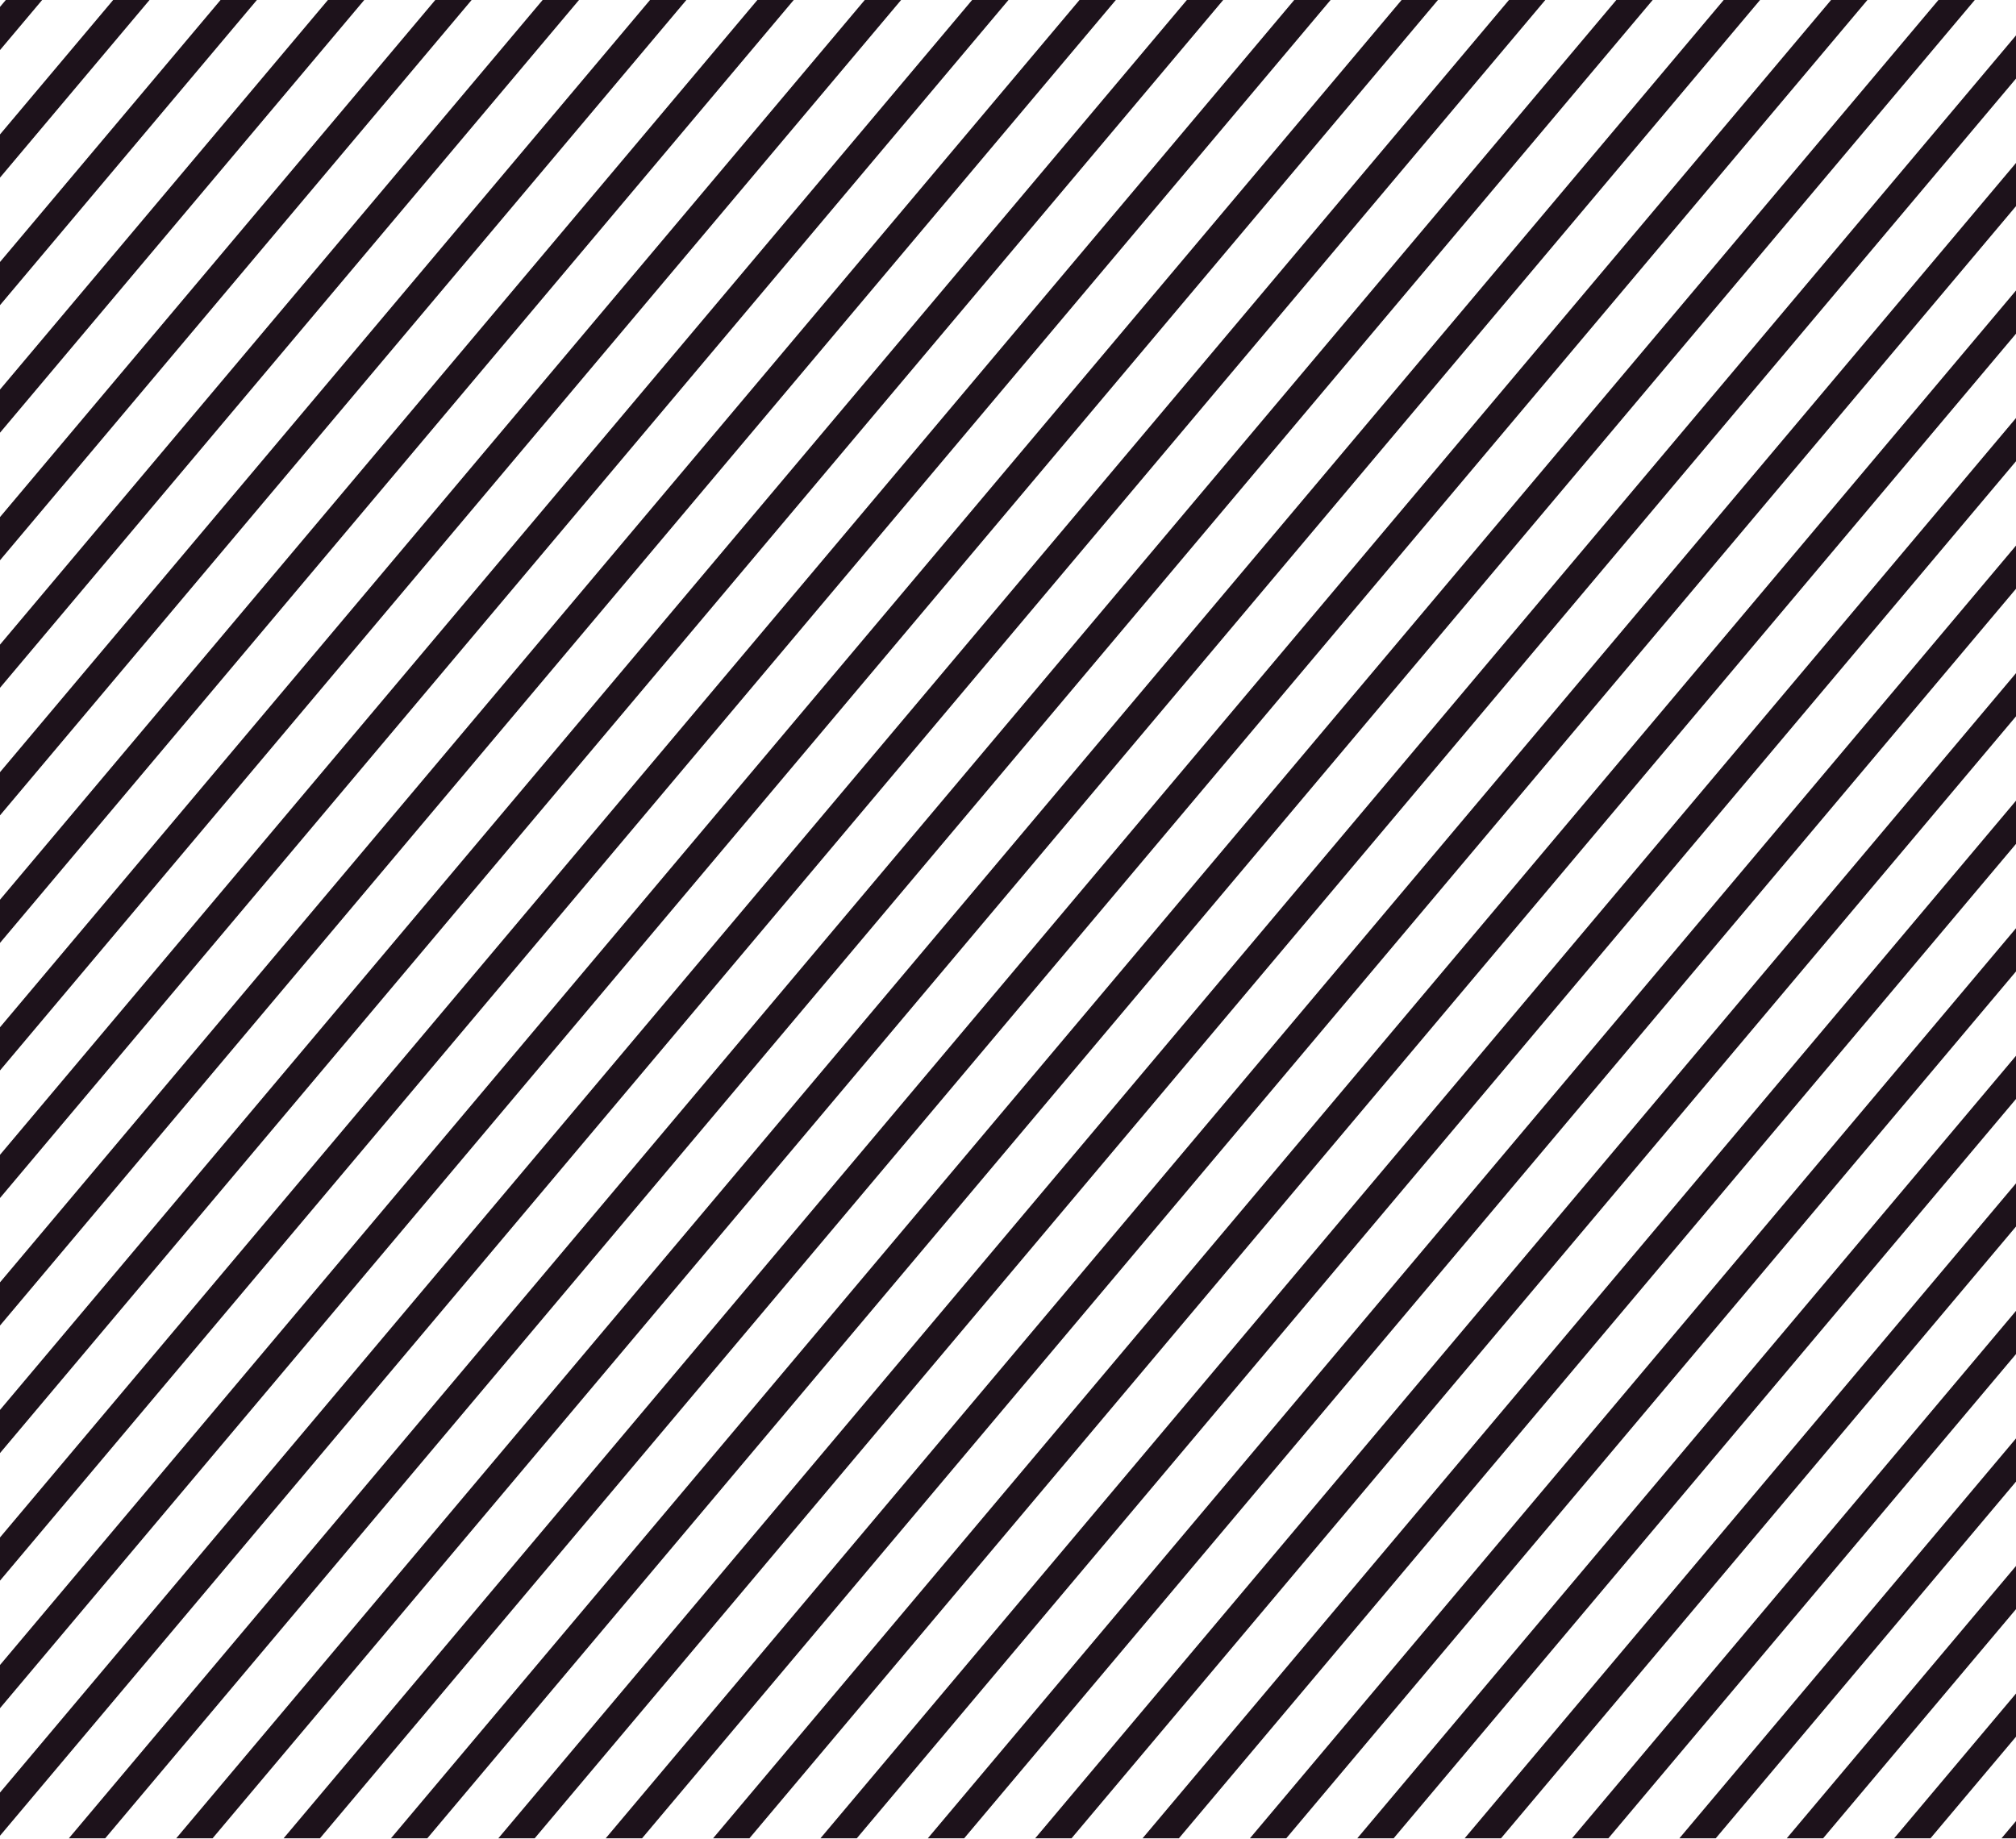
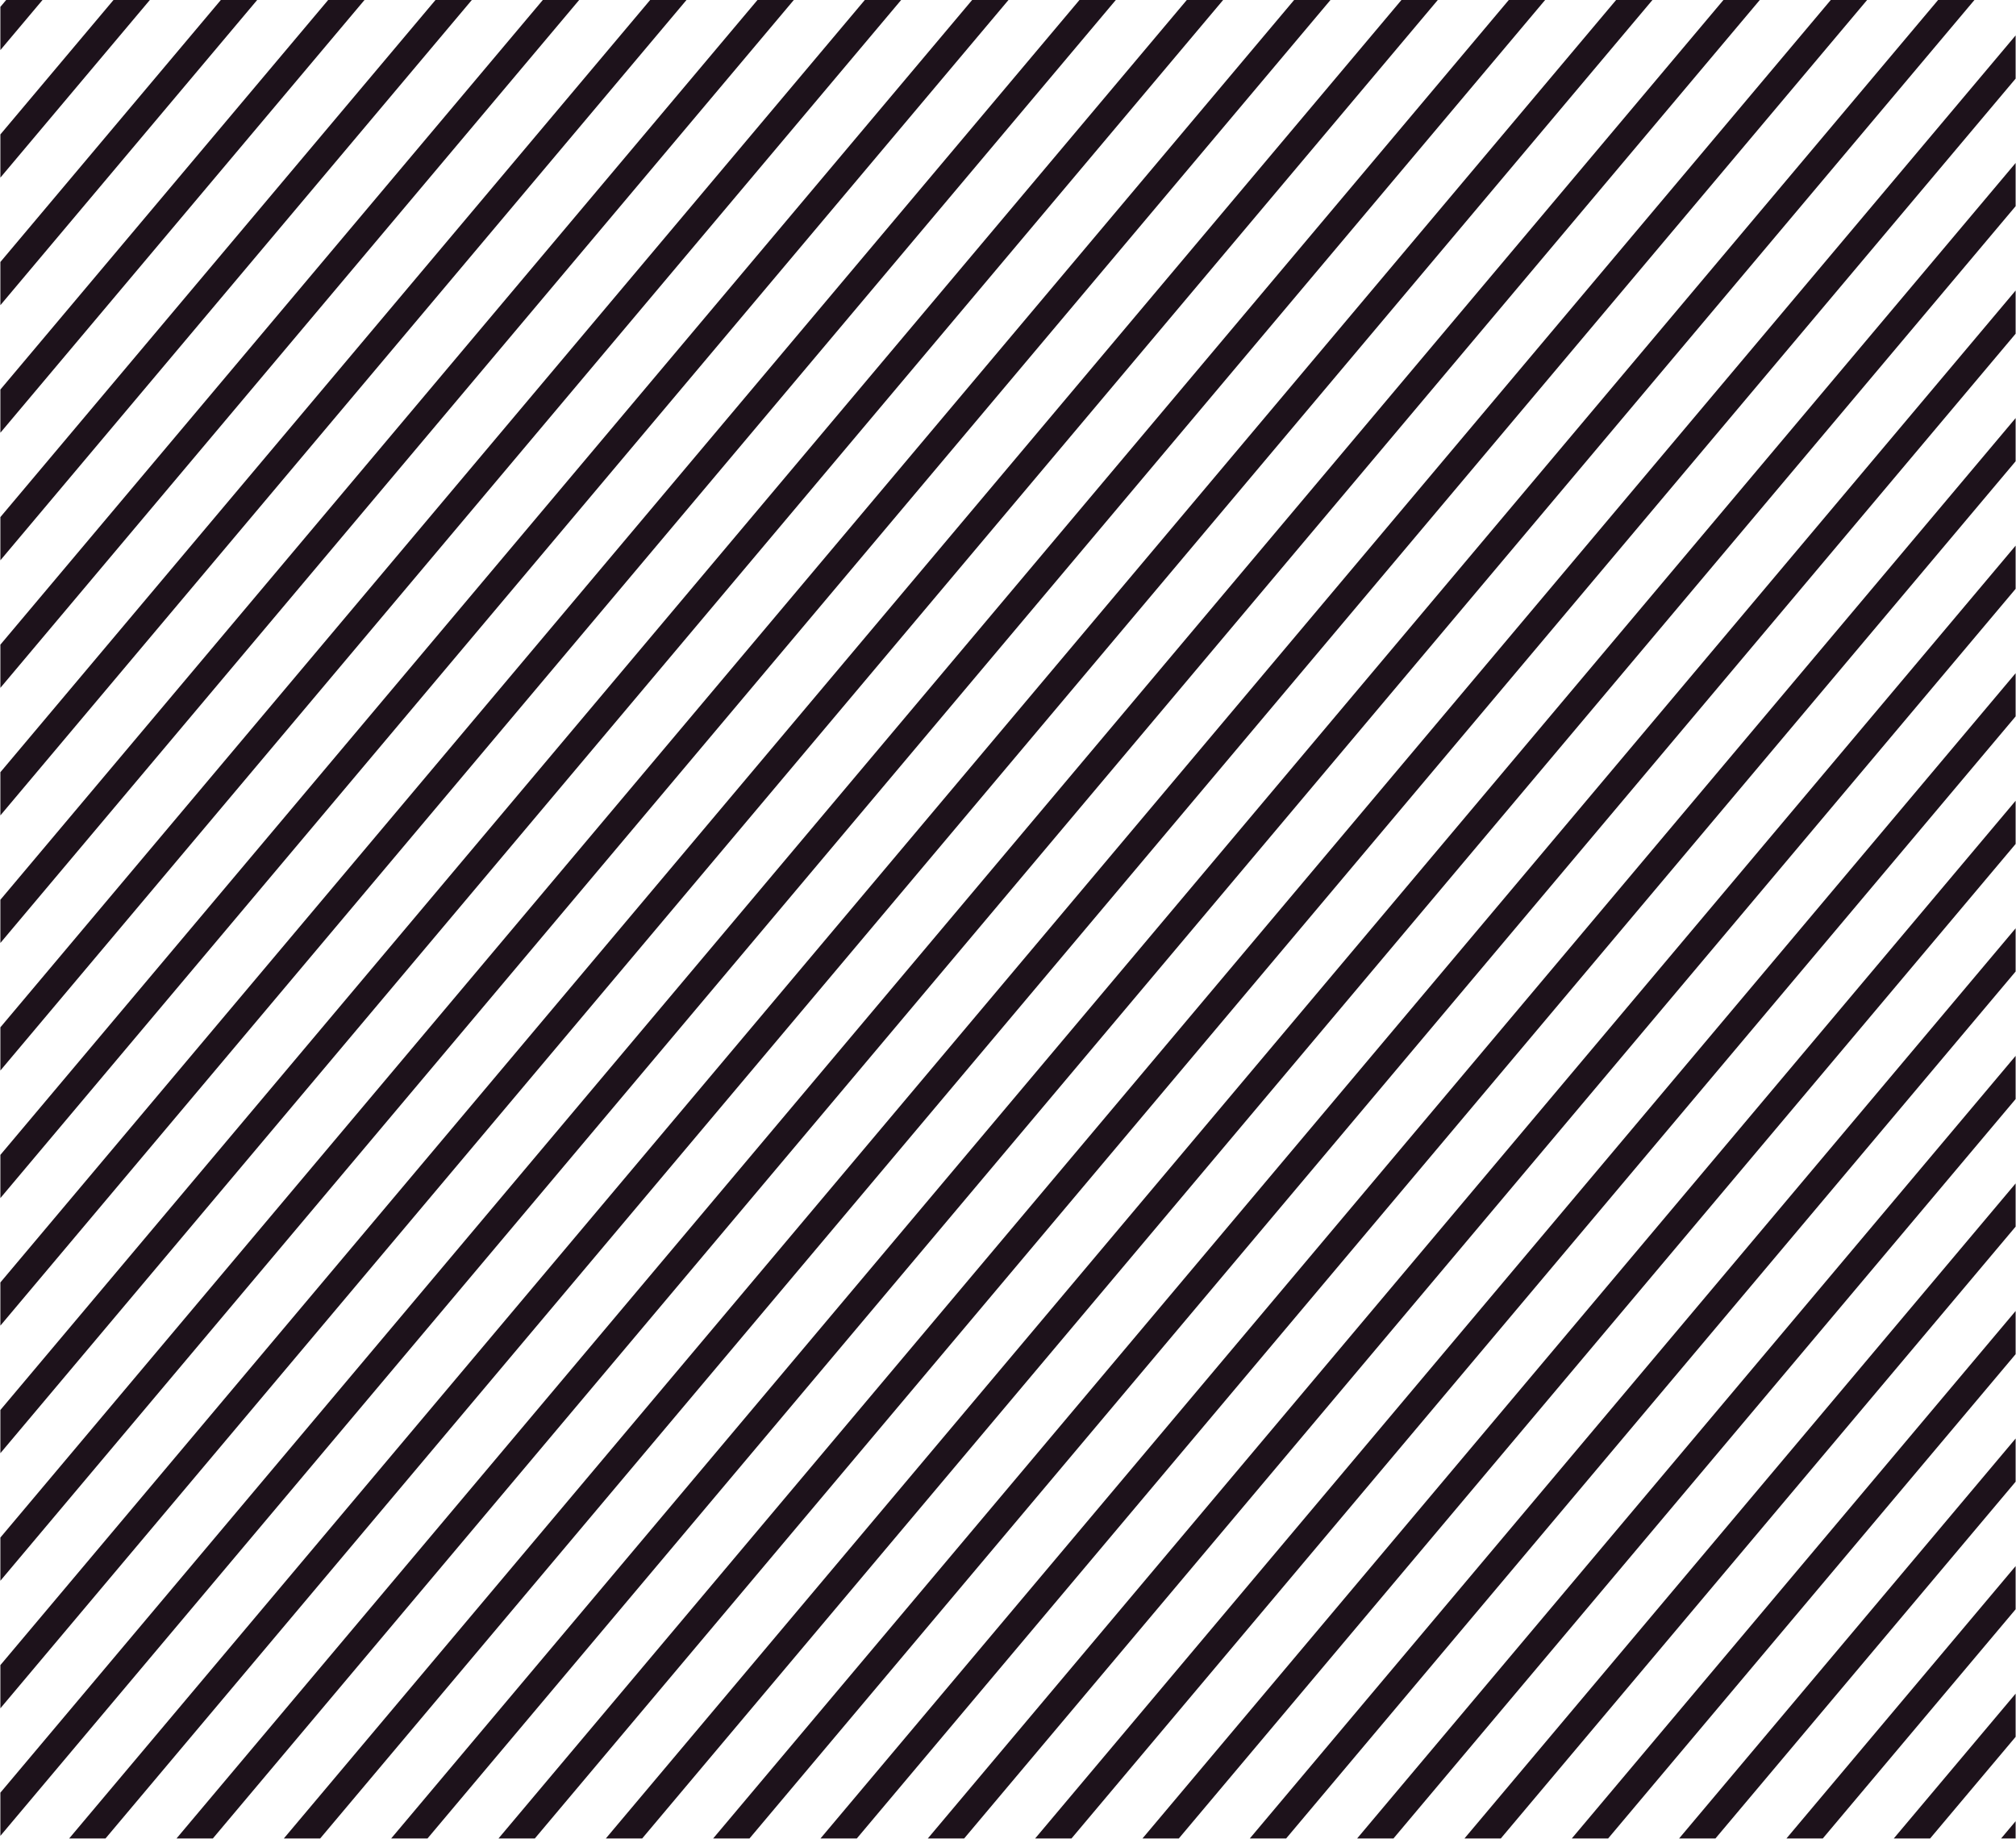
- <svg xmlns="http://www.w3.org/2000/svg" width="724.695" height="660.965" viewBox="0 0 724.695 660.965">
+ <svg xmlns="http://www.w3.org/2000/svg" xmlns:xlink="http://www.w3.org/1999/xlink" width="725" height="661" viewBox="0 0 724.695 660.965">
  <defs>
-     <clipPath id="clip-path">
-       <rect id="Rectangle_417" data-name="Rectangle 417" width="724.695" height="660.965" transform="translate(938 448)" fill="#1d121b" />
+     <clipPath id="A">
+       <path fill="#1d121b" d="M938 448h724.695v660.965H938z" />
    </clipPath>
+     <path id="B" d="M488.653-475.355l-3307.858 3930.377" />
  </defs>
-   <g id="Mask_Group_76" data-name="Mask Group 76" transform="translate(-938 -448)" clip-path="url(#clip-path)">
-     <g id="Group_866" data-name="Group 866" transform="translate(-2819.205 -475.355)">
-       <line id="Line_4437" data-name="Line 4437" x1="3307.858" y2="3930.377" fill="none" stroke="#1d121b" stroke-width="10" />
-       <line id="Line_4438" data-name="Line 4438" x1="3307.858" y2="3930.377" transform="translate(38.596)" fill="none" stroke="#1d121b" stroke-width="10" />
-       <line id="Line_4439" data-name="Line 4439" x1="3307.858" y2="3930.377" transform="translate(77.192)" fill="none" stroke="#1d121b" stroke-width="10" />
-       <line id="Line_4440" data-name="Line 4440" x1="3307.858" y2="3930.377" transform="translate(115.788)" fill="none" stroke="#1d121b" stroke-width="10" />
-       <line id="Line_4441" data-name="Line 4441" x1="3307.858" y2="3930.377" transform="translate(154.384)" fill="none" stroke="#1d121b" stroke-width="10" />
-       <line id="Line_4442" data-name="Line 4442" x1="3307.858" y2="3930.377" transform="translate(192.98)" fill="none" stroke="#1d121b" stroke-width="10" />
-       <line id="Line_4443" data-name="Line 4443" x1="3307.858" y2="3930.377" transform="translate(231.576)" fill="none" stroke="#1d121b" stroke-width="10" />
-       <line id="Line_4444" data-name="Line 4444" x1="3307.858" y2="3930.377" transform="translate(270.172)" fill="none" stroke="#1d121b" stroke-width="10" />
-       <line id="Line_4445" data-name="Line 4445" x1="3307.858" y2="3930.377" transform="translate(308.769)" fill="none" stroke="#1d121b" stroke-width="10" />
-       <line id="Line_4446" data-name="Line 4446" x1="3307.858" y2="3930.377" transform="translate(347.365)" fill="none" stroke="#1d121b" stroke-width="10" />
-       <line id="Line_4447" data-name="Line 4447" x1="3307.858" y2="3930.377" transform="translate(385.961)" fill="none" stroke="#1d121b" stroke-width="10" />
-       <line id="Line_4448" data-name="Line 4448" x1="3307.858" y2="3930.377" transform="translate(424.557)" fill="none" stroke="#1d121b" stroke-width="10" />
-       <line id="Line_4449" data-name="Line 4449" x1="3307.858" y2="3930.377" transform="translate(463.153)" fill="none" stroke="#1d121b" stroke-width="10" />
-       <line id="Line_4450" data-name="Line 4450" x1="3307.858" y2="3930.377" transform="translate(501.749)" fill="none" stroke="#1d121b" stroke-width="10" />
-       <line id="Line_4451" data-name="Line 4451" x1="3307.858" y2="3930.377" transform="translate(540.345)" fill="none" stroke="#1d121b" stroke-width="10" />
-       <line id="Line_4452" data-name="Line 4452" x1="3307.858" y2="3930.377" transform="translate(578.941)" fill="none" stroke="#1d121b" stroke-width="10" />
-       <line id="Line_4453" data-name="Line 4453" x1="3307.858" y2="3930.377" transform="translate(617.537)" fill="none" stroke="#1d121b" stroke-width="10" />
-       <line id="Line_4454" data-name="Line 4454" x1="3307.858" y2="3930.377" transform="translate(656.133)" fill="none" stroke="#1d121b" stroke-width="10" />
-       <line id="Line_4455" data-name="Line 4455" x1="3307.858" y2="3930.377" transform="translate(694.729)" fill="none" stroke="#1d121b" stroke-width="10" />
-       <line id="Line_4456" data-name="Line 4456" x1="3307.858" y2="3930.377" transform="translate(733.325)" fill="none" stroke="#1d121b" stroke-width="10" />
-       <line id="Line_4457" data-name="Line 4457" x1="3307.858" y2="3930.377" transform="translate(771.921)" fill="none" stroke="#1d121b" stroke-width="10" />
-       <line id="Line_4458" data-name="Line 4458" x1="3307.858" y2="3930.377" transform="translate(810.517)" fill="none" stroke="#1d121b" stroke-width="10" />
-       <line id="Line_4459" data-name="Line 4459" x1="3307.858" y2="3930.377" transform="translate(849.113)" fill="none" stroke="#1d121b" stroke-width="10" />
-       <line id="Line_4460" data-name="Line 4460" x1="3307.858" y2="3930.377" transform="translate(887.71)" fill="none" stroke="#1d121b" stroke-width="10" />
-       <line id="Line_4461" data-name="Line 4461" x1="3307.858" y2="3930.377" transform="translate(926.306)" fill="none" stroke="#1d121b" stroke-width="10" />
-       <line id="Line_4462" data-name="Line 4462" x1="3307.858" y2="3930.377" transform="translate(964.902)" fill="none" stroke="#1d121b" stroke-width="10" />
-       <line id="Line_4463" data-name="Line 4463" x1="3307.858" y2="3930.377" transform="translate(1003.498)" fill="none" stroke="#1d121b" stroke-width="10" />
-       <line id="Line_4464" data-name="Line 4464" x1="3307.858" y2="3930.377" transform="translate(1042.094)" fill="none" stroke="#1d121b" stroke-width="10" />
-       <line id="Line_4465" data-name="Line 4465" x1="3307.858" y2="3930.377" transform="translate(1080.69)" fill="none" stroke="#1d121b" stroke-width="10" />
-       <line id="Line_4466" data-name="Line 4466" x1="3307.858" y2="3930.377" transform="translate(1119.286)" fill="none" stroke="#1d121b" stroke-width="10" />
-       <line id="Line_4467" data-name="Line 4467" x1="3307.858" y2="3930.377" transform="translate(1157.882)" fill="none" stroke="#1d121b" stroke-width="10" />
-       <line id="Line_4468" data-name="Line 4468" x1="3307.858" y2="3930.377" transform="translate(1196.478)" fill="none" stroke="#1d121b" stroke-width="10" />
-       <line id="Line_4469" data-name="Line 4469" x1="3307.858" y2="3930.377" transform="translate(1235.074)" fill="none" stroke="#1d121b" stroke-width="10" />
-       <line id="Line_4470" data-name="Line 4470" x1="3307.858" y2="3930.377" transform="translate(1273.67)" fill="none" stroke="#1d121b" stroke-width="10" />
-       <line id="Line_4471" data-name="Line 4471" x1="3307.858" y2="3930.377" transform="translate(1312.266)" fill="none" stroke="#1d121b" stroke-width="10" />
-       <line id="Line_4472" data-name="Line 4472" x1="3307.858" y2="3930.377" transform="translate(1350.862)" fill="none" stroke="#1d121b" stroke-width="10" />
-       <line id="Line_4473" data-name="Line 4473" x1="3307.858" y2="3930.377" transform="translate(1389.458)" fill="none" stroke="#1d121b" stroke-width="10" />
-       <line id="Line_4474" data-name="Line 4474" x1="3307.858" y2="3930.377" transform="translate(1428.054)" fill="none" stroke="#1d121b" stroke-width="10" />
-       <line id="Line_4475" data-name="Line 4475" x1="3307.858" y2="3930.377" transform="translate(1466.651)" fill="none" stroke="#1d121b" stroke-width="10" />
-       <line id="Line_4476" data-name="Line 4476" x1="3307.858" y2="3930.377" transform="translate(1505.246)" fill="none" stroke="#1d121b" stroke-width="10" />
-       <line id="Line_4477" data-name="Line 4477" x1="3307.858" y2="3930.377" transform="translate(1543.843)" fill="none" stroke="#1d121b" stroke-width="10" />
-       <line id="Line_4478" data-name="Line 4478" x1="3307.858" y2="3930.377" transform="translate(1582.439)" fill="none" stroke="#1d121b" stroke-width="10" />
-       <line id="Line_4479" data-name="Line 4479" x1="3307.858" y2="3930.377" transform="translate(1621.035)" fill="none" stroke="#1d121b" stroke-width="10" />
-       <line id="Line_4480" data-name="Line 4480" x1="3307.858" y2="3930.377" transform="translate(1659.631)" fill="none" stroke="#1d121b" stroke-width="10" />
-       <line id="Line_4481" data-name="Line 4481" x1="3307.858" y2="3930.377" transform="translate(1698.227)" fill="none" stroke="#1d121b" stroke-width="10" />
-       <line id="Line_4482" data-name="Line 4482" x1="3307.858" y2="3930.377" transform="translate(1736.823)" fill="none" stroke="#1d121b" stroke-width="10" />
-       <line id="Line_4483" data-name="Line 4483" x1="3307.858" y2="3930.377" transform="translate(1775.419)" fill="none" stroke="#1d121b" stroke-width="10" />
-       <line id="Line_4484" data-name="Line 4484" x1="3307.858" y2="3930.377" transform="translate(1814.015)" fill="none" stroke="#1d121b" stroke-width="10" />
-       <line id="Line_4485" data-name="Line 4485" x1="3307.858" y2="3930.377" transform="translate(1852.611)" fill="none" stroke="#1d121b" stroke-width="10" />
-       <line id="Line_4486" data-name="Line 4486" x1="3307.858" y2="3930.377" transform="translate(1891.207)" fill="none" stroke="#1d121b" stroke-width="10" />
-       <line id="Line_4487" data-name="Line 4487" x1="3307.858" y2="3930.377" transform="translate(1929.803)" fill="none" stroke="#1d121b" stroke-width="10" />
-       <line id="Line_4488" data-name="Line 4488" x1="3307.858" y2="3930.377" transform="translate(1968.399)" fill="none" stroke="#1d121b" stroke-width="10" />
-       <line id="Line_4489" data-name="Line 4489" x1="3307.858" y2="3930.377" transform="translate(2006.995)" fill="none" stroke="#1d121b" stroke-width="10" />
-       <line id="Line_4490" data-name="Line 4490" x1="3307.858" y2="3930.377" transform="translate(2045.591)" fill="none" stroke="#1d121b" stroke-width="10" />
-       <line id="Line_4491" data-name="Line 4491" x1="3307.858" y2="3930.377" transform="translate(2084.188)" fill="none" stroke="#1d121b" stroke-width="10" />
-       <line id="Line_4492" data-name="Line 4492" x1="3307.858" y2="3930.377" transform="translate(2122.784)" fill="none" stroke="#1d121b" stroke-width="10" />
-       <line id="Line_4493" data-name="Line 4493" x1="3307.858" y2="3930.377" transform="translate(2161.38)" fill="none" stroke="#1d121b" stroke-width="10" />
-       <line id="Line_4494" data-name="Line 4494" x1="3307.858" y2="3930.377" transform="translate(2199.976)" fill="none" stroke="#1d121b" stroke-width="10" />
-       <line id="Line_4495" data-name="Line 4495" x1="3307.858" y2="3930.377" transform="translate(2238.572)" fill="none" stroke="#1d121b" stroke-width="10" />
-       <line id="Line_4496" data-name="Line 4496" x1="3307.858" y2="3930.377" transform="translate(2277.168)" fill="none" stroke="#1d121b" stroke-width="10" />
-       <line id="Line_4497" data-name="Line 4497" x1="3307.858" y2="3930.377" transform="translate(2315.764)" fill="none" stroke="#1d121b" stroke-width="10" />
-       <line id="Line_4498" data-name="Line 4498" x1="3307.858" y2="3930.377" transform="translate(2354.36)" fill="none" stroke="#1d121b" stroke-width="10" />
-       <line id="Line_4499" data-name="Line 4499" x1="3307.858" y2="3930.377" transform="translate(2392.956)" fill="none" stroke="#1d121b" stroke-width="10" />
-       <line id="Line_4500" data-name="Line 4500" x1="3307.858" y2="3930.377" transform="translate(2431.552)" fill="none" stroke="#1d121b" stroke-width="10" />
-       <line id="Line_4501" data-name="Line 4501" x1="3307.858" y2="3930.377" transform="translate(2470.148)" fill="none" stroke="#1d121b" stroke-width="10" />
-       <line id="Line_4502" data-name="Line 4502" x1="3307.858" y2="3930.377" transform="translate(2508.744)" fill="none" stroke="#1d121b" stroke-width="10" />
-       <line id="Line_4503" data-name="Line 4503" x1="3307.858" y2="3930.377" transform="translate(2547.34)" fill="none" stroke="#1d121b" stroke-width="10" />
-       <line id="Line_4504" data-name="Line 4504" x1="3307.858" y2="3930.377" transform="translate(2585.937)" fill="none" stroke="#1d121b" stroke-width="10" />
-       <line id="Line_4505" data-name="Line 4505" x1="3307.858" y2="3930.377" transform="translate(2624.532)" fill="none" stroke="#1d121b" stroke-width="10" />
-       <line id="Line_4506" data-name="Line 4506" x1="3307.858" y2="3930.377" transform="translate(2663.128)" fill="none" stroke="#1d121b" stroke-width="10" />
-       <line id="Line_4507" data-name="Line 4507" x1="3307.858" y2="3930.377" transform="translate(2701.724)" fill="none" stroke="#1d121b" stroke-width="10" />
-       <line id="Line_4508" data-name="Line 4508" x1="3307.858" y2="3930.377" transform="translate(2740.321)" fill="none" stroke="#1d121b" stroke-width="10" />
-       <line id="Line_4509" data-name="Line 4509" x1="3307.858" y2="3930.377" transform="translate(2778.917)" fill="none" stroke="#1d121b" stroke-width="10" />
-       <line id="Line_4510" data-name="Line 4510" x1="3307.858" y2="3930.377" transform="translate(2817.513)" fill="none" stroke="#1d121b" stroke-width="10" />
-       <line id="Line_4511" data-name="Line 4511" x1="3307.858" y2="3930.377" transform="translate(2856.109)" fill="none" stroke="#1d121b" stroke-width="10" />
-       <line id="Line_4512" data-name="Line 4512" x1="3307.858" y2="3930.377" transform="translate(2894.705)" fill="none" stroke="#1d121b" stroke-width="10" />
-       <line id="Line_4513" data-name="Line 4513" x1="3307.858" y2="3930.377" transform="translate(2933.301)" fill="none" stroke="#1d121b" stroke-width="10" />
-       <line id="Line_4514" data-name="Line 4514" x1="3307.858" y2="3930.377" transform="translate(2971.897)" fill="none" stroke="#1d121b" stroke-width="10" />
-       <line id="Line_4515" data-name="Line 4515" x1="3307.858" y2="3930.377" transform="translate(3010.493)" fill="none" stroke="#1d121b" stroke-width="10" />
-       <line id="Line_4516" data-name="Line 4516" x1="3307.858" y2="3930.377" transform="translate(3049.089)" fill="none" stroke="#1d121b" stroke-width="10" />
-       <line id="Line_4517" data-name="Line 4517" x1="3307.858" y2="3930.377" transform="translate(3087.685)" fill="none" stroke="#1d121b" stroke-width="10" />
-       <line id="Line_4518" data-name="Line 4518" x1="3307.858" y2="3930.377" transform="translate(3126.281)" fill="none" stroke="#1d121b" stroke-width="10" />
-       <line id="Line_4519" data-name="Line 4519" x1="3307.858" y2="3930.377" transform="translate(3164.877)" fill="none" stroke="#1d121b" stroke-width="10" />
-       <line id="Line_4520" data-name="Line 4520" x1="3307.858" y2="3930.377" transform="translate(3203.473)" fill="none" stroke="#1d121b" stroke-width="10" />
-       <line id="Line_4521" data-name="Line 4521" x1="3307.858" y2="3930.377" transform="translate(3242.07)" fill="none" stroke="#1d121b" stroke-width="10" />
-       <line id="Line_4522" data-name="Line 4522" x1="3307.858" y2="3930.377" transform="translate(3280.666)" fill="none" stroke="#1d121b" stroke-width="10" />
-       <line id="Line_4523" data-name="Line 4523" x1="3307.858" y2="3930.377" transform="translate(3319.262)" fill="none" stroke="#1d121b" stroke-width="10" />
-       <line id="Line_4524" data-name="Line 4524" x1="3307.858" y2="3930.377" transform="translate(3357.858)" fill="none" stroke="#1d121b" stroke-width="10" />
-       <line id="Line_4525" data-name="Line 4525" x1="3307.858" y2="3930.377" transform="translate(3396.454)" fill="none" stroke="#1d121b" stroke-width="10" />
-       <line id="Line_4526" data-name="Line 4526" x1="3307.858" y2="3930.377" transform="translate(3435.05)" fill="none" stroke="#1d121b" stroke-width="10" />
-       <line id="Line_4527" data-name="Line 4527" x1="3307.858" y2="3930.377" transform="translate(3473.646)" fill="none" stroke="#1d121b" stroke-width="10" />
-       <line id="Line_4528" data-name="Line 4528" x1="3307.858" y2="3930.377" transform="translate(3512.242)" fill="none" stroke="#1d121b" stroke-width="10" />
-       <line id="Line_4529" data-name="Line 4529" x1="3307.858" y2="3930.377" transform="translate(3550.838)" fill="none" stroke="#1d121b" stroke-width="10" />
-       <line id="Line_4530" data-name="Line 4530" x1="3307.858" y2="3930.377" transform="translate(3589.434)" fill="none" stroke="#1d121b" stroke-width="10" />
-       <line id="Line_4531" data-name="Line 4531" x1="3307.858" y2="3930.377" transform="translate(3628.03)" fill="none" stroke="#1d121b" stroke-width="10" />
-       <line id="Line_4532" data-name="Line 4532" x1="3307.858" y2="3930.377" transform="translate(3666.626)" fill="none" stroke="#1d121b" stroke-width="10" />
-       <line id="Line_4533" data-name="Line 4533" x1="3307.858" y2="3930.377" transform="translate(3705.222)" fill="none" stroke="#1d121b" stroke-width="10" />
-       <line id="Line_4534" data-name="Line 4534" x1="3307.858" y2="3930.377" transform="translate(3743.818)" fill="none" stroke="#1d121b" stroke-width="10" />
-       <line id="Line_4535" data-name="Line 4535" x1="3307.858" y2="3930.377" transform="translate(3782.414)" fill="none" stroke="#1d121b" stroke-width="10" />
-       <line id="Line_4536" data-name="Line 4536" x1="3307.858" y2="3930.377" transform="translate(3821.011)" fill="none" stroke="#1d121b" stroke-width="10" />
-       <line id="Line_4537" data-name="Line 4537" x1="3307.858" y2="3930.377" transform="translate(3859.607)" fill="none" stroke="#1d121b" stroke-width="10" />
-       <line id="Line_4538" data-name="Line 4538" x1="3307.858" y2="3930.377" transform="translate(3898.203)" fill="none" stroke="#1d121b" stroke-width="10" />
-       <line id="Line_4539" data-name="Line 4539" x1="3307.858" y2="3930.377" transform="translate(3936.799)" fill="none" stroke="#1d121b" stroke-width="10" />
-       <line id="Line_4540" data-name="Line 4540" x1="3307.858" y2="3930.377" transform="translate(3975.394)" fill="none" stroke="#1d121b" stroke-width="10" />
-       <line id="Line_4541" data-name="Line 4541" x1="3307.858" y2="3930.377" transform="translate(4013.991)" fill="none" stroke="#1d121b" stroke-width="10" />
-       <line id="Line_4542" data-name="Line 4542" x1="3307.858" y2="3930.377" transform="translate(4052.587)" fill="none" stroke="#1d121b" stroke-width="10" />
-       <line id="Line_4543" data-name="Line 4543" x1="3307.858" y2="3930.377" transform="translate(4091.183)" fill="none" stroke="#1d121b" stroke-width="10" />
-       <line id="Line_4544" data-name="Line 4544" x1="3307.858" y2="3930.377" transform="translate(4129.779)" fill="none" stroke="#1d121b" stroke-width="10" />
-       <line id="Line_4545" data-name="Line 4545" x1="3307.858" y2="3930.377" transform="translate(4168.375)" fill="none" stroke="#1d121b" stroke-width="10" />
-       <line id="Line_4546" data-name="Line 4546" x1="3307.858" y2="3930.377" transform="translate(4206.971)" fill="none" stroke="#1d121b" stroke-width="10" />
-       <line id="Line_4547" data-name="Line 4547" x1="3307.858" y2="3930.377" transform="translate(4245.567)" fill="none" stroke="#1d121b" stroke-width="10" />
-       <line id="Line_4548" data-name="Line 4548" x1="3307.858" y2="3930.377" transform="translate(4284.163)" fill="none" stroke="#1d121b" stroke-width="10" />
-       <line id="Line_4549" data-name="Line 4549" x1="3307.858" y2="3930.377" transform="translate(4322.759)" fill="none" stroke="#1d121b" stroke-width="10" />
-       <line id="Line_4550" data-name="Line 4550" x1="3307.858" y2="3930.377" transform="translate(4361.355)" fill="none" stroke="#1d121b" stroke-width="10" />
-       <line id="Line_4551" data-name="Line 4551" x1="3307.858" y2="3930.377" transform="translate(4399.951)" fill="none" stroke="#1d121b" stroke-width="10" />
-       <line id="Line_4552" data-name="Line 4552" x1="3307.858" y2="3930.377" transform="translate(4438.547)" fill="none" stroke="#1d121b" stroke-width="10" />
-       <line id="Line_4553" data-name="Line 4553" x1="3307.858" y2="3930.377" transform="translate(4477.144)" fill="none" stroke="#1d121b" stroke-width="10" />
-       <line id="Line_4554" data-name="Line 4554" x1="3307.858" y2="3930.377" transform="translate(4515.74)" fill="none" stroke="#1d121b" stroke-width="10" />
-       <line id="Line_4555" data-name="Line 4555" x1="3307.858" y2="3930.377" transform="translate(4554.336)" fill="none" stroke="#1d121b" stroke-width="10" />
-       <line id="Line_4556" data-name="Line 4556" x1="3307.858" y2="3930.377" transform="translate(4592.932)" fill="none" stroke="#1d121b" stroke-width="10" />
-       <line id="Line_4557" data-name="Line 4557" x1="3307.858" y2="3930.377" transform="translate(4631.528)" fill="none" stroke="#1d121b" stroke-width="10" />
-       <line id="Line_4558" data-name="Line 4558" x1="3307.858" y2="3930.377" transform="translate(4670.124)" fill="none" stroke="#1d121b" stroke-width="10" />
-       <line id="Line_4559" data-name="Line 4559" x1="3307.858" y2="3930.377" transform="translate(4708.72)" fill="none" stroke="#1d121b" stroke-width="10" />
-       <line id="Line_4560" data-name="Line 4560" x1="3307.858" y2="3930.377" transform="translate(4747.316)" fill="none" stroke="#1d121b" stroke-width="10" />
-       <line id="Line_4561" data-name="Line 4561" x1="3307.858" y2="3930.377" transform="translate(4785.912)" fill="none" stroke="#1d121b" stroke-width="10" />
-       <line id="Line_4562" data-name="Line 4562" x1="3307.858" y2="3930.377" transform="translate(4824.509)" fill="none" stroke="#1d121b" stroke-width="10" />
-       <line id="Line_4563" data-name="Line 4563" x1="3307.858" y2="3930.377" transform="translate(4863.105)" fill="none" stroke="#1d121b" stroke-width="10" />
-       <line id="Line_4564" data-name="Line 4564" x1="3307.858" y2="3930.377" transform="translate(4901.7)" fill="none" stroke="#1d121b" stroke-width="10" />
-       <line id="Line_4565" data-name="Line 4565" x1="3307.858" y2="3930.377" transform="translate(4940.296)" fill="none" stroke="#1d121b" stroke-width="10" />
-       <line id="Line_4566" data-name="Line 4566" x1="3307.858" y2="3930.377" transform="translate(4978.893)" fill="none" stroke="#1d121b" stroke-width="10" />
-       <line id="Line_4567" data-name="Line 4567" x1="3307.858" y2="3930.377" transform="translate(5017.489)" fill="none" stroke="#1d121b" stroke-width="10" />
-       <line id="Line_4568" data-name="Line 4568" x1="3307.858" y2="3930.377" transform="translate(5056.084)" fill="none" stroke="#1d121b" stroke-width="10" />
-       <line id="Line_4569" data-name="Line 4569" x1="3307.858" y2="3930.377" transform="translate(5094.681)" fill="none" stroke="#1d121b" stroke-width="10" />
-       <line id="Line_4570" data-name="Line 4570" x1="3307.858" y2="3930.377" transform="translate(5133.277)" fill="none" stroke="#1d121b" stroke-width="10" />
-       <line id="Line_4571" data-name="Line 4571" x1="3307.858" y2="3930.377" transform="translate(5171.873)" fill="none" stroke="#1d121b" stroke-width="10" />
-       <line id="Line_4572" data-name="Line 4572" x1="3307.858" y2="3930.377" transform="translate(5210.469)" fill="none" stroke="#1d121b" stroke-width="10" />
-       <line id="Line_4573" data-name="Line 4573" x1="3307.858" y2="3930.377" transform="translate(5249.065)" fill="none" stroke="#1d121b" stroke-width="10" />
-       <line id="Line_4574" data-name="Line 4574" x1="3307.858" y2="3930.377" transform="translate(5287.661)" fill="none" stroke="#1d121b" stroke-width="10" />
-       <line id="Line_4575" data-name="Line 4575" x1="3307.858" y2="3930.377" transform="translate(5326.256)" fill="none" stroke="#1d121b" stroke-width="10" />
-       <line id="Line_4576" data-name="Line 4576" x1="3307.858" y2="3930.377" transform="translate(5364.853)" fill="none" stroke="#1d121b" stroke-width="10" />
-       <line id="Line_4577" data-name="Line 4577" x1="3307.858" y2="3930.377" transform="translate(5403.449)" fill="none" stroke="#1d121b" stroke-width="10" />
-       <line id="Line_4578" data-name="Line 4578" x1="3307.858" y2="3930.377" transform="translate(5442.046)" fill="none" stroke="#1d121b" stroke-width="10" />
-       <line id="Line_4579" data-name="Line 4579" x1="3307.858" y2="3930.377" transform="translate(5480.642)" fill="none" stroke="#1d121b" stroke-width="10" />
-       <line id="Line_4580" data-name="Line 4580" x1="3307.858" y2="3930.377" transform="translate(5519.237)" fill="none" stroke="#1d121b" stroke-width="10" />
-       <line id="Line_4581" data-name="Line 4581" x1="3307.858" y2="3930.377" transform="translate(5557.834)" fill="none" stroke="#1d121b" stroke-width="10" />
-       <line id="Line_4582" data-name="Line 4582" x1="3307.858" y2="3930.377" transform="translate(5596.43)" fill="none" stroke="#1d121b" stroke-width="10" />
-       <line id="Line_4583" data-name="Line 4583" x1="3307.858" y2="3930.377" transform="translate(5635.025)" fill="none" stroke="#1d121b" stroke-width="10" />
-       <line id="Line_4584" data-name="Line 4584" x1="3307.858" y2="3930.377" transform="translate(5673.622)" fill="none" stroke="#1d121b" stroke-width="10" />
-       <line id="Line_4585" data-name="Line 4585" x1="3307.858" y2="3930.377" transform="translate(5712.218)" fill="none" stroke="#1d121b" stroke-width="10" />
-       <line id="Line_4586" data-name="Line 4586" x1="3307.858" y2="3930.377" transform="translate(5750.813)" fill="none" stroke="#1d121b" stroke-width="10" />
-       <line id="Line_4587" data-name="Line 4587" x1="3307.858" y2="3930.377" transform="translate(5789.41)" fill="none" stroke="#1d121b" stroke-width="10" />
-       <line id="Line_4588" data-name="Line 4588" x1="3307.858" y2="3930.377" transform="translate(5828.006)" fill="none" stroke="#1d121b" stroke-width="10" />
-       <line id="Line_4589" data-name="Line 4589" x1="3307.858" y2="3930.377" transform="translate(5866.603)" fill="none" stroke="#1d121b" stroke-width="10" />
-       <line id="Line_4590" data-name="Line 4590" x1="3307.858" y2="3930.377" transform="translate(5905.198)" fill="none" stroke="#1d121b" stroke-width="10" />
-       <line id="Line_4591" data-name="Line 4591" x1="3307.858" y2="3930.377" transform="translate(5943.794)" fill="none" stroke="#1d121b" stroke-width="10" />
-       <line id="Line_4592" data-name="Line 4592" x1="3307.858" y2="3930.377" transform="translate(5982.39)" fill="none" stroke="#1d121b" stroke-width="10" />
-       <line id="Line_4593" data-name="Line 4593" x1="3307.858" y2="3930.377" transform="translate(6020.986)" fill="none" stroke="#1d121b" stroke-width="10" />
-       <line id="Line_4594" data-name="Line 4594" x1="3307.858" y2="3930.377" transform="translate(6059.583)" fill="none" stroke="#1d121b" stroke-width="10" />
-       <line id="Line_4595" data-name="Line 4595" x1="3307.858" y2="3930.377" transform="translate(6098.178)" fill="none" stroke="#1d121b" stroke-width="10" />
-       <line id="Line_4596" data-name="Line 4596" x1="3307.858" y2="3930.377" transform="translate(6136.774)" fill="none" stroke="#1d121b" stroke-width="10" />
-       <line id="Line_4597" data-name="Line 4597" x1="3307.858" y2="3930.377" transform="translate(6175.371)" fill="none" stroke="#1d121b" stroke-width="10" />
-       <line id="Line_4598" data-name="Line 4598" x1="3307.858" y2="3930.377" transform="translate(6213.967)" fill="none" stroke="#1d121b" stroke-width="10" />
-       <line id="Line_4599" data-name="Line 4599" x1="3307.858" y2="3930.377" transform="translate(6252.562)" fill="none" stroke="#1d121b" stroke-width="10" />
-       <line id="Line_4600" data-name="Line 4600" x1="3307.858" y2="3930.377" transform="translate(6291.159)" fill="none" stroke="#1d121b" stroke-width="10" />
-       <line id="Line_4601" data-name="Line 4601" x1="3307.858" y2="3930.377" transform="translate(6329.755)" fill="none" stroke="#1d121b" stroke-width="10" />
-       <line id="Line_4602" data-name="Line 4602" x1="3307.858" y2="3930.377" transform="translate(6368.351)" fill="none" stroke="#1d121b" stroke-width="10" />
-       <line id="Line_4603" data-name="Line 4603" x1="3307.858" y2="3930.377" transform="translate(6406.947)" fill="none" stroke="#1d121b" stroke-width="10" />
-       <line id="Line_4604" data-name="Line 4604" x1="3307.858" y2="3930.377" transform="translate(6445.542)" fill="none" stroke="#1d121b" stroke-width="10" />
-       <line id="Line_4605" data-name="Line 4605" x1="3307.858" y2="3930.377" transform="translate(6484.139)" fill="none" stroke="#1d121b" stroke-width="10" />
-       <line id="Line_4606" data-name="Line 4606" x1="3307.858" y2="3930.377" transform="translate(6522.734)" fill="none" stroke="#1d121b" stroke-width="10" />
-       <line id="Line_4607" data-name="Line 4607" x1="3307.858" y2="3930.377" transform="translate(6561.332)" fill="none" stroke="#1d121b" stroke-width="10" />
-       <line id="Line_4608" data-name="Line 4608" x1="3307.858" y2="3930.377" transform="translate(6599.928)" fill="none" stroke="#1d121b" stroke-width="10" />
-       <line id="Line_4609" data-name="Line 4609" x1="3307.858" y2="3930.377" transform="translate(6638.524)" fill="none" stroke="#1d121b" stroke-width="10" />
-       <line id="Line_4610" data-name="Line 4610" x1="3307.858" y2="3930.377" transform="translate(6677.12)" fill="none" stroke="#1d121b" stroke-width="10" />
-       <line id="Line_4611" data-name="Line 4611" x1="3307.858" y2="3930.377" transform="translate(6715.715)" fill="none" stroke="#1d121b" stroke-width="10" />
-       <line id="Line_4612" data-name="Line 4612" x1="3307.858" y2="3930.377" transform="translate(6754.312)" fill="none" stroke="#1d121b" stroke-width="10" />
-       <line id="Line_4613" data-name="Line 4613" x1="3307.858" y2="3930.377" transform="translate(6792.907)" fill="none" stroke="#1d121b" stroke-width="10" />
-       <line id="Line_4614" data-name="Line 4614" x1="3307.858" y2="3930.377" transform="translate(6831.503)" fill="none" stroke="#1d121b" stroke-width="10" />
-       <line id="Line_4615" data-name="Line 4615" x1="3307.858" y2="3930.377" transform="translate(6870.1)" fill="none" stroke="#1d121b" stroke-width="10" />
-       <line id="Line_4616" data-name="Line 4616" x1="3307.858" y2="3930.377" transform="translate(6908.696)" fill="none" stroke="#1d121b" stroke-width="10" />
-       <line id="Line_4617" data-name="Line 4617" x1="3307.858" y2="3930.377" transform="translate(6947.292)" fill="none" stroke="#1d121b" stroke-width="10" />
-       <line id="Line_4618" data-name="Line 4618" x1="3307.858" y2="3930.377" transform="translate(6985.888)" fill="none" stroke="#1d121b" stroke-width="10" />
-       <line id="Line_4619" data-name="Line 4619" x1="3307.858" y2="3930.377" transform="translate(7024.484)" fill="none" stroke="#1d121b" stroke-width="10" />
-       <line id="Line_4620" data-name="Line 4620" x1="3307.858" y2="3930.377" transform="translate(7063.08)" fill="none" stroke="#1d121b" stroke-width="10" />
-       <line id="Line_4621" data-name="Line 4621" x1="3307.858" y2="3930.377" transform="translate(7101.676)" fill="none" stroke="#1d121b" stroke-width="10" />
-       <line id="Line_4622" data-name="Line 4622" x1="3307.858" y2="3930.377" transform="translate(7140.271)" fill="none" stroke="#1d121b" stroke-width="10" />
-       <line id="Line_4623" data-name="Line 4623" x1="3307.858" y2="3930.377" transform="translate(7178.868)" fill="none" stroke="#1d121b" stroke-width="10" />
-       <line id="Line_4624" data-name="Line 4624" x1="3307.858" y2="3930.377" transform="translate(7217.464)" fill="none" stroke="#1d121b" stroke-width="10" />
-       <line id="Line_4625" data-name="Line 4625" x1="3307.858" y2="3930.377" transform="translate(7256.061)" fill="none" stroke="#1d121b" stroke-width="10" />
-       <line id="Line_4626" data-name="Line 4626" x1="3307.858" y2="3930.377" transform="translate(7294.657)" fill="none" stroke="#1d121b" stroke-width="10" />
-       <line id="Line_4627" data-name="Line 4627" x1="3307.858" y2="3930.377" transform="translate(7333.253)" fill="none" stroke="#1d121b" stroke-width="10" />
-       <line id="Line_4628" data-name="Line 4628" x1="3307.858" y2="3930.377" transform="translate(7371.849)" fill="none" stroke="#1d121b" stroke-width="10" />
-       <line id="Line_4629" data-name="Line 4629" x1="3307.858" y2="3930.377" transform="translate(7410.444)" fill="none" stroke="#1d121b" stroke-width="10" />
-       <line id="Line_4630" data-name="Line 4630" x1="3307.858" y2="3930.377" transform="translate(7449.042)" fill="none" stroke="#1d121b" stroke-width="10" />
-       <line id="Line_4631" data-name="Line 4631" x1="3307.858" y2="3930.377" transform="translate(7487.637)" fill="none" stroke="#1d121b" stroke-width="10" />
-       <line id="Line_4632" data-name="Line 4632" x1="3307.858" y2="3930.377" transform="translate(7526.232)" fill="none" stroke="#1d121b" stroke-width="10" />
-       <line id="Line_4633" data-name="Line 4633" x1="3307.858" y2="3930.377" transform="translate(7564.829)" fill="none" stroke="#1d121b" stroke-width="10" />
-       <line id="Line_4634" data-name="Line 4634" x1="3307.858" y2="3930.377" transform="translate(7603.425)" fill="none" stroke="#1d121b" stroke-width="10" />
-       <line id="Line_4635" data-name="Line 4635" x1="3307.858" y2="3930.377" transform="translate(7642.021)" fill="none" stroke="#1d121b" stroke-width="10" />
-       <line id="Line_4636" data-name="Line 4636" x1="3307.858" y2="3930.377" transform="translate(7680.618)" fill="none" stroke="#1d121b" stroke-width="10" />
-       <line id="Line_4637" data-name="Line 4637" x1="3307.858" y2="3930.377" transform="translate(7719.213)" fill="none" stroke="#1d121b" stroke-width="10" />
-       <line id="Line_4638" data-name="Line 4638" x1="3307.858" y2="3930.377" transform="translate(7757.81)" fill="none" stroke="#1d121b" stroke-width="10" />
-       <line id="Line_4639" data-name="Line 4639" x1="3307.858" y2="3930.377" transform="translate(7796.405)" fill="none" stroke="#1d121b" stroke-width="10" />
-       <line id="Line_4640" data-name="Line 4640" x1="3307.858" y2="3930.377" transform="translate(7835.001)" fill="none" stroke="#1d121b" stroke-width="10" />
-       <line id="Line_4641" data-name="Line 4641" x1="3307.858" y2="3930.377" transform="translate(7873.598)" fill="none" stroke="#1d121b" stroke-width="10" />
-       <line id="Line_4642" data-name="Line 4642" x1="3307.858" y2="3930.377" transform="translate(7912.193)" fill="none" stroke="#1d121b" stroke-width="10" />
-       <line id="Line_4643" data-name="Line 4643" x1="3307.858" y2="3930.377" transform="translate(7950.789)" fill="none" stroke="#1d121b" stroke-width="10" />
-       <line id="Line_4644" data-name="Line 4644" x1="3307.858" y2="3930.377" transform="translate(7989.386)" fill="none" stroke="#1d121b" stroke-width="10" />
-       <line id="Line_4645" data-name="Line 4645" x1="3307.858" y2="3930.377" transform="translate(8027.981)" fill="none" stroke="#1d121b" stroke-width="10" />
-     </g>
+   <g transform="translate(-938 -448)" clip-path="url(#A)" fill="none" stroke="#1d121b" stroke-width="10">
+     <use xlink:href="#B" />
+     <path d="M527.25-475.355L-2780.61 3455.022" />
+     <use xlink:href="#B" x="77.192" />
+     <use xlink:href="#B" x="115.787" />
+     <path d="M643.037-475.355L-2664.82 3455.022" />
+     <use xlink:href="#B" x="192.98" />
+     <path d="M720.23-475.355L-2587.63 3455.022" />
+     <use xlink:href="#B" x="270.172" />
+     <use xlink:href="#B" x="308.769" />
+     <path d="M836.018-475.355L-2471.84 3455.022" />
+     <use xlink:href="#B" x="385.961" />
+     <use xlink:href="#B" x="424.547" />
+     <use xlink:href="#B" x="463.153" />
+     <use xlink:href="#B" x="501.749" />
+     <path d="M1028.998-475.355L-2278.86 3455.022" />
+     <use xlink:href="#B" x="578.941" />
+     <use xlink:href="#B" x="617.547" />
+     <use xlink:href="#B" x="656.133" />
+     <use xlink:href="#B" x="694.729" />
+     <path d="M1221.978-475.355L-2085.88 3455.022" />
+     <use xlink:href="#B" x="771.921" />
+     <use xlink:href="#B" x="810.517" />
+     <use xlink:href="#B" x="849.113" />
+     <use xlink:href="#B" x="887.71" />
+     <path d="M1414.96-475.355L-1892.9 3455.022" />
+     <use xlink:href="#B" x="964.902" />
+     <use xlink:href="#B" x="1003.497" />
+     <path d="M1530.747-475.355L-1777.11 3455.022" />
+     <use xlink:href="#B" x="1080.69" />
+     <path d="M1607.94-475.355L-1699.92 3455.022" />
+     <use xlink:href="#B" x="1157.882" />
+     <use xlink:href="#B" x="1196.477" />
+     <path d="M1723.727-475.355L-1584.13 3455.022" />
+     <use xlink:href="#B" x="1273.67" />
+     <path d="M1800.92-475.355L-1506.94 3455.022" />
+     <use xlink:href="#B" x="1350.862" />
+     <use xlink:href="#B" x="1389.457" />
+     <path d="M1916.707-475.355L-1391.15 3455.022" />
+     <use xlink:href="#B" x="1466.651" />
+     <path d="M1993.9-475.355L-1313.96 3455.022" />
+     <use xlink:href="#B" x="1543.843" />
+     <use xlink:href="#B" x="1582.439" />
+     <path d="M2109.688-475.355L-1198.17 3455.022" />
+     <use xlink:href="#B" x="1659.631" />
+     <use xlink:href="#B" x="1698.227" />
+     <use xlink:href="#B" x="1736.823" />
+     <use xlink:href="#B" x="1775.419" />
+     <path d="M2302.668-475.355L-1005.2 3455.022M2341.264-475.355L-966.594 3455.022M2379.86-475.355L-927.998 3455.022M2418.456-475.355L-889.402 3455.022M2457.052-475.355L-850.806 3455.022M2495.648-475.355L-812.2 3455.022M2534.244-475.355L-773.614 3455.022M2572.84-475.355L-735.017 3455.022M2611.437-475.355L-696.42 3455.022M2650.033-475.355L-657.825 3455.022M2688.63-475.355L-619.23 3455.022M2727.225-475.355L-580.633 3455.022M2765.82-475.355L-542.037 3455.022M2804.417-475.355L-503.44 3455.022M2843.013-475.355L-464.845 3455.022M2881.6-475.355L-426.25 3455.022M2920.205-475.355L-387.653 3455.022M2958.8-475.355L-349.057 3455.022M2997.397-475.355L-310.46 3455.022M3035.993-475.355L-271.865 3455.022M3074.6-475.355L-233.268 3455.022M3113.185-475.355L-194.673 3455.022M3151.78-475.355L-156.077 3455.022M3190.377-475.355L-117.48 3455.022M3228.974-475.355L-78.884 3455.022M3267.57-475.355L-40.288 3455.022M3306.166-475.355L-1.692 3455.022M3344.762-475.355L36.904 3455.022M3383.358-475.355L75.5 3455.022M3421.954-475.355L114.096 3455.022M3460.55-475.355L152.692 3455.022M3499.146-475.355L191.288 3455.022M3537.742-475.355L229.884 3455.022M3576.338-475.355L268.48 3455.022M3614.934-475.355L307.076 3455.022M3653.53-475.355L345.672 3455.022M3692.126-475.355L384.268 3455.022M3730.723-475.355L422.865 3455.022M3769.32-475.355L461.46 3455.022M3807.915-475.355L500.057 3455.022M3846.5-475.355L538.653 3455.022M3885.107-475.355L577.25 3455.022M3923.703-475.355L615.845 3455.022M3962.3-475.355L654.44 3455.022M4000.895-475.355L693.037 3455.022M4039.5-475.355L731.633 3455.022M4078.087-475.355L770.23 3455.022M4116.683-475.355L808.825 3455.022M4155.28-475.355L847.42 3455.022M4193.875-475.355L886.017 3455.022M4232.47-475.355L924.613 3455.022M4271.067-475.355L963.2 3455.022M4309.664-475.355L1001.806 3455.022M4348.26-475.355L1040.402 3455.022M4386.856-475.355L1078.998 3455.022M4425.452-475.355L1117.594 3455.022M4464.047-475.355L1156.2 3455.022M4502.644-475.355L1194.786 3455.022M4541.24-475.355L1233.382 3455.022M4579.836-475.355L1271.978 3455.022M4618.432-475.355L1310.574 3455.022M4657.028-475.355L1349.17 3455.022M4695.624-475.355L1387.766 3455.022M4734.22-475.355L1426.362 3455.022M4772.816-475.355L1464.958 3455.022M4811.412-475.355L1503.554 3455.022M4850.008-475.355L1542.15 3455.022M4888.604-475.355L1580.746 3455.022M4927.2-475.355L1619.342 3455.022M4965.797-475.355L1657.94 3455.022M5004.393-475.355L1696.535 3455.022M5043-475.355L1735.13 3455.022M5081.585-475.355L1773.727 3455.022M5120.18-475.355L1812.323 3455.022M5158.777-475.355L1850.92 3455.022M5197.373-475.355L1889.515 3455.022M5235.97-475.355L1928.1 3455.022M5274.565-475.355L1966.707 3455.022M5313.162-475.355L2005.304 3455.022M5351.758-475.355L2043.9 3455.022M5390.353-475.355L2082.495 3455.022M5428.95-475.355L2121.1 3455.022M5467.546-475.355L2159.688 3455.022M5506.142-475.355L2198.284 3455.022M5544.737-475.355L2236.88 3455.022M5583.334-475.355L2275.476 3455.022M5621.93-475.355L2314.072 3455.022M5660.526-475.355L2352.668 3455.022M5699.122-475.355L2391.264 3455.022M5737.718-475.355L2429.86 3455.022M5776.314-475.355L2468.456 3455.022M5814.9-475.355L2507.05 3455.022M5853.506-475.355L2545.648 3455.022M5892.102-475.355L2584.244 3455.022M5930.7-475.355L2622.84 3455.022M5969.295-475.355L2661.437 3455.022M6007.9-475.355L2700.032 3455.022M6046.487-475.355L2738.63 3455.022M6085.083-475.355L2777.225 3455.022M6123.678-475.355L2815.82 3455.022M6162.275-475.355L2854.417 3455.022M6200.87-475.355L2893.013 3455.022M6239.466-475.355L2931.608 3455.022M6278.063-475.355L2970.205 3455.022M6316.66-475.355L3008.8 3455.022M6355.256-475.355L3047.398 3455.022M6393.85-475.355L3085.993 3455.022M6432.447-475.355L3124.6 3455.022M6471.043-475.355L3163.185 3455.022M6509.64-475.355L3201.78 3455.022M6548.236-475.355L3240.378 3455.022M6586.83-475.355L3278.973 3455.022M6625.427-475.355L3317.57 3455.022M6664.024-475.355L3356.166 3455.022M6702.62-475.355L3394.762 3455.022M6741.215-475.355L3433.357 3455.022M6779.812-475.355L3471.954 3455.022M6818.408-475.355L3510.55 3455.022M6857.004-475.355L3549.146 3455.022M6895.6-475.355L3587.742 3455.022M6934.195-475.355L3626.337 3455.022M6972.792-475.355L3664.934 3455.022M7011.387-475.355L3703.53 3455.022M7049.985-475.355L3742.127 3455.022M7088.58-475.355L3780.723 3455.022M7127.177-475.355L3819.32 3455.022M7165.773-475.355L3857.915 3455.022M7204.368-475.355L3896.5 3455.022M7242.965-475.355L3935.107 3455.022M7281.56-475.355L3973.702 3455.022M7320.156-475.355L4012.298 3455.022M7358.753-475.355L4050.895 3455.022M7397.35-475.355L4089.5 3455.022M7435.945-475.355L4128.087 3455.022M7474.54-475.355L4166.683 3455.022M7513.137-475.355L4205.28 3455.022M7551.733-475.355L4243.875 3455.022M7590.33-475.355L4282.47 3455.022M7628.924-475.355L4321.066 3455.022M7667.52-475.355L4359.663 3455.022M7706.117-475.355L4398.26 3455.022M7744.714-475.355L4436.856 3455.022M7783.3-475.355L4475.452 3455.022M7821.906-475.355L4514.048 3455.022M7860.502-475.355L4552.644 3455.022M7899.097-475.355L4591.24 3455.022M7937.695-475.355L4629.837 3455.022M7976.3-475.355L4668.432 3455.022M8014.885-475.355L4707.027 3455.022M8053.482-475.355L4745.624 3455.022M8092.078-475.355L4784.22 3455.022M8130.674-475.355L4822.816 3455.022M8169.27-475.355L4861.413 3455.022M8207.866-475.355L4900.008 3455.022M8246.463-475.355L4938.605 3455.022M8285.058-475.355L4977.2 3455.022M8323.654-475.355L5015.796 3455.022M8362.25-475.355L5054.393 3455.022M8400.846-475.355L5092.988 3455.022M8439.442-475.355L5131.584 3455.022M8478.04-475.355L5170.18 3455.022M8516.634-475.355L5208.776 3455.022" />
  </g>
</svg>
